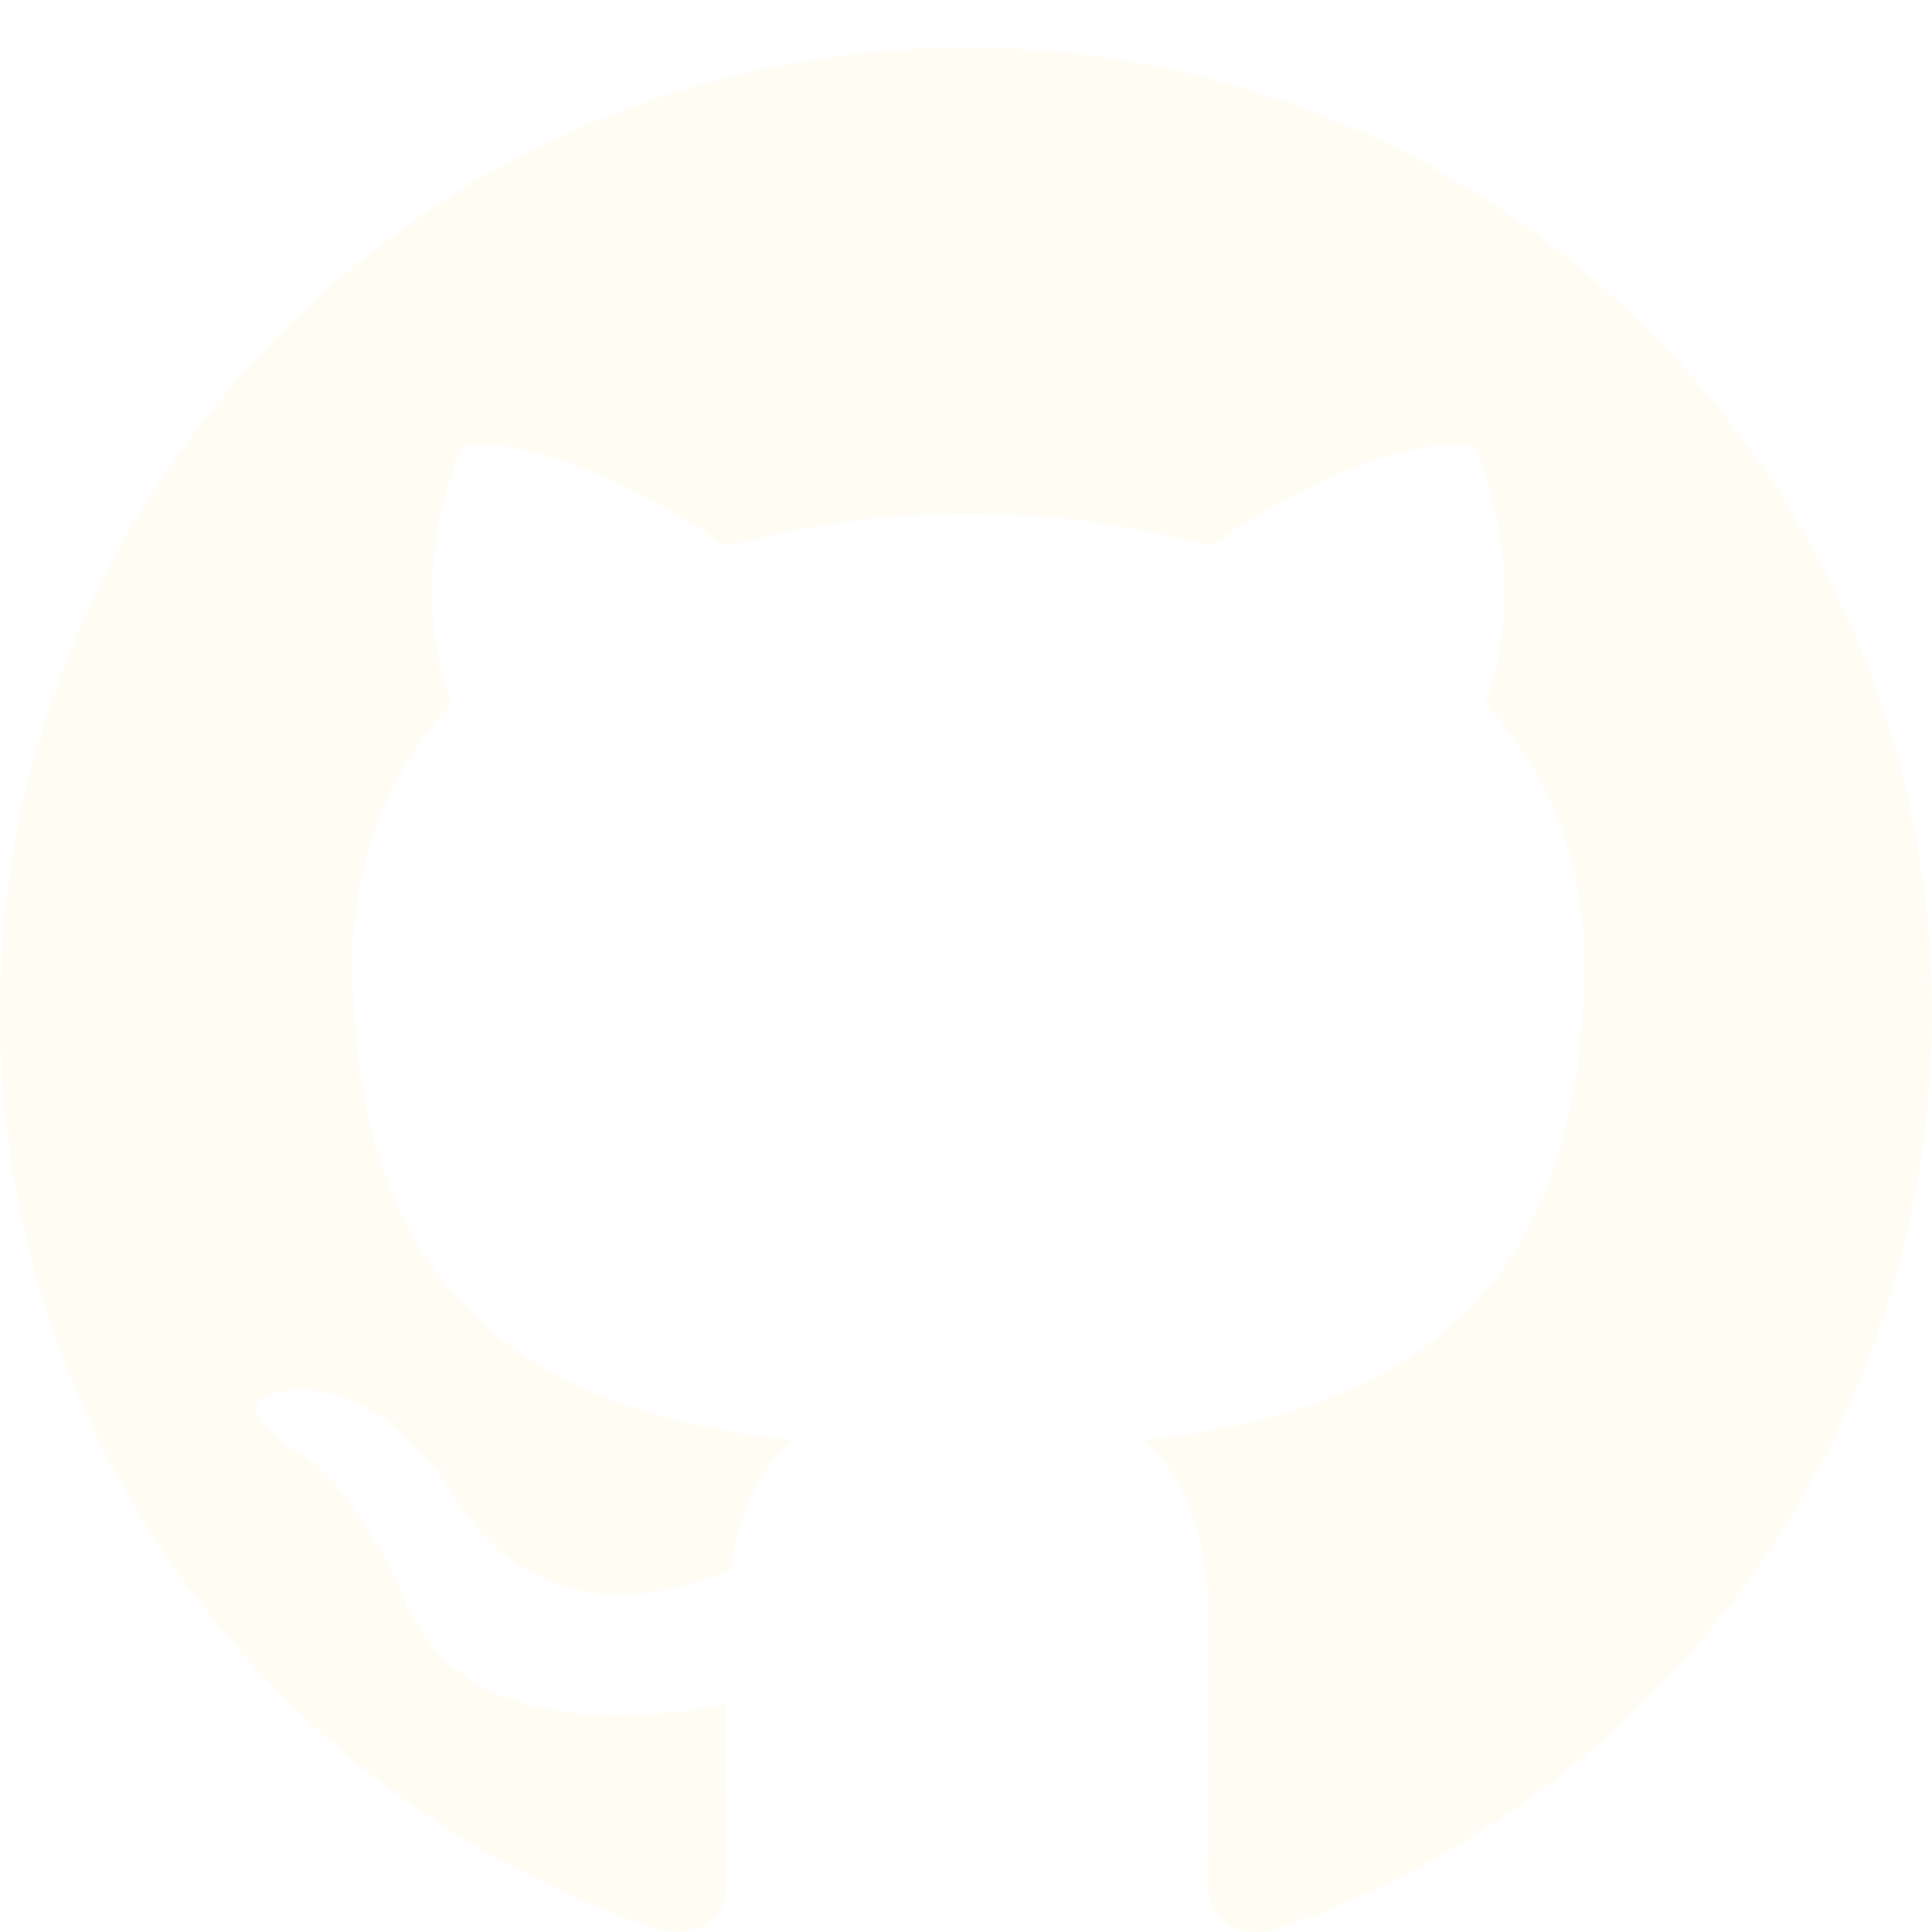
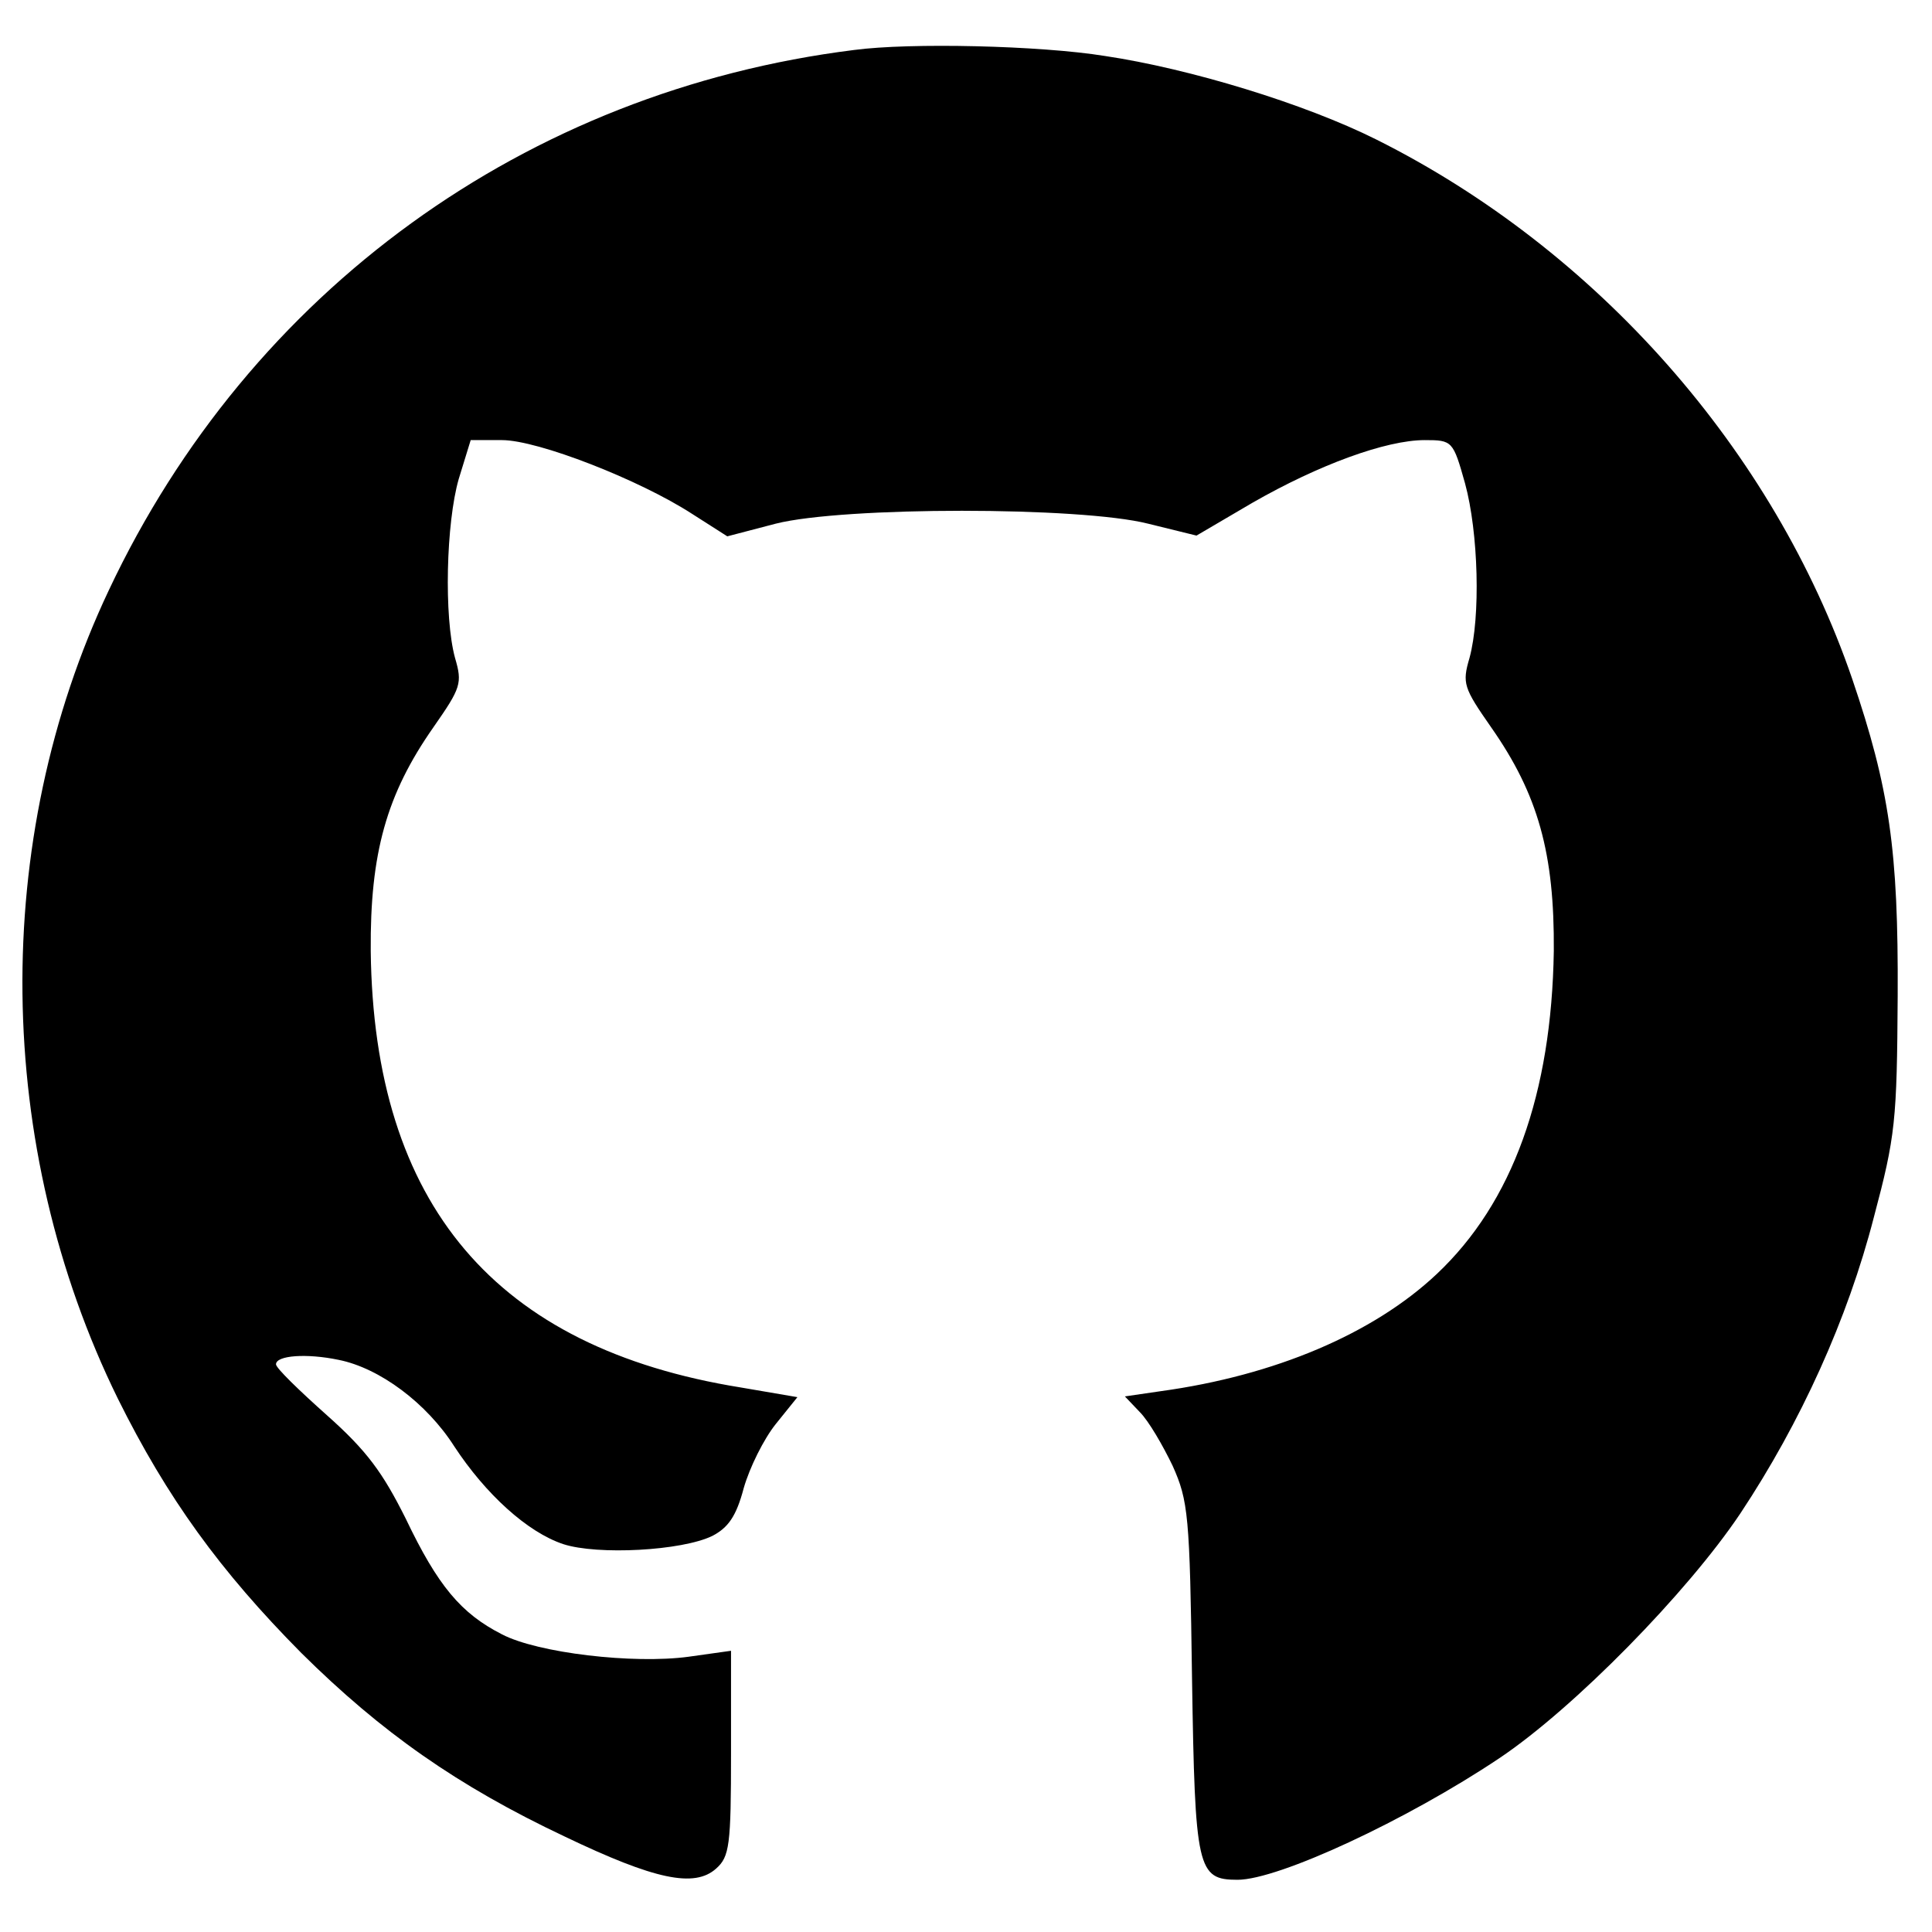
- <svg xmlns="http://www.w3.org/2000/svg" width="30" height="30" viewBox="0 0 30 30" fill="none">
-   <path d="M15 0.741C6.713 0.741 2.18932e-06 7.453 2.18932e-06 15.741C-0.002 18.89 0.988 21.959 2.829 24.514C4.67 27.068 7.269 28.978 10.257 29.973C11.007 30.103 11.287 29.653 11.287 29.259C11.287 28.903 11.268 27.723 11.268 26.466C7.5 27.16 6.525 25.548 6.225 24.703C6.056 24.271 5.325 22.941 4.688 22.584C4.162 22.303 3.413 21.609 4.668 21.591C5.85 21.571 6.693 22.678 6.975 23.128C8.325 25.396 10.482 24.759 11.343 24.366C11.475 23.391 11.868 22.735 12.3 22.36C8.963 21.985 5.475 20.691 5.475 14.953C5.475 13.321 6.056 11.973 7.013 10.921C6.862 10.546 6.338 9.009 7.162 6.946C7.162 6.946 8.418 6.553 11.287 8.485C12.509 8.146 13.77 7.976 15.037 7.978C16.312 7.978 17.587 8.146 18.788 8.484C21.655 6.534 22.913 6.948 22.913 6.948C23.738 9.01 23.212 10.548 23.062 10.923C24.018 11.973 24.6 13.303 24.6 14.953C24.6 20.71 21.095 21.985 17.757 22.36C18.3 22.828 18.77 23.728 18.77 25.135C18.77 27.141 18.75 28.753 18.75 29.26C18.75 29.653 19.032 30.121 19.782 29.971C22.759 28.966 25.347 27.052 27.18 24.499C29.013 21.947 29.999 18.883 30 15.741C30 7.453 23.288 0.741 15 0.741Z" fill="#FFFCF3" />
+ <svg xmlns="http://www.w3.org/2000/svg" version="1.0" width="259pt" height="259pt" viewBox="0 0 259 259" preserveAspectRatio="xMidYMid meet">
+   <g transform="translate(0,259) scale(0.1,-0.1)" fill="#000000" stroke="none">
+     <path d="M1145 2523 c-440 -55 -810 -323 -999 -724 -159 -336 -154 -746 12 -1084 66 -133 137 -231 246 -341 107 -106 209 -178 353 -246 121 -58 174 -69 203 -43 18 16 20 31 20 155 l0 137 -57 -8 c-74 -10 -202 5 -250 30 -55 28 -86 65 -129 155 -31 62 -52 91 -106 139 -37 33 -68 63 -68 68 0 12 41 15 84 6 55 -11 118 -58 155 -116 42 -64 98 -115 146 -131 46 -15 159 -9 200 11 21 11 32 26 42 64 8 28 27 66 43 86 l29 36 -76 13 c-329 53 -492 245 -496 585 -1 131 21 210 84 300 37 53 39 59 29 93 -15 55 -12 181 5 240 l16 52 42 0 c48 0 184 -53 255 -99 l47 -30 65 17 c91 23 408 23 499 0 l65 -16 75 44 c89 51 179 84 231 84 37 0 38 -1 54 -58 18 -66 21 -179 6 -234 -10 -34 -8 -40 29 -93 63 -90 85 -169 84 -300 -3 -191 -55 -337 -157 -433 -85 -80 -217 -136 -370 -157 l-48 -7 20 -21 c12 -12 31 -45 44 -72 21 -47 23 -66 26 -285 4 -256 7 -270 61 -270 55 0 227 80 351 163 100 67 252 222 323 328 81 122 144 261 179 397 29 109 31 129 32 297 1 195 -11 278 -61 425 -105 306 -342 575 -638 723 -96 48 -250 95 -364 112 -87 14 -261 18 -336 8z" />
+   </g>
</svg>
